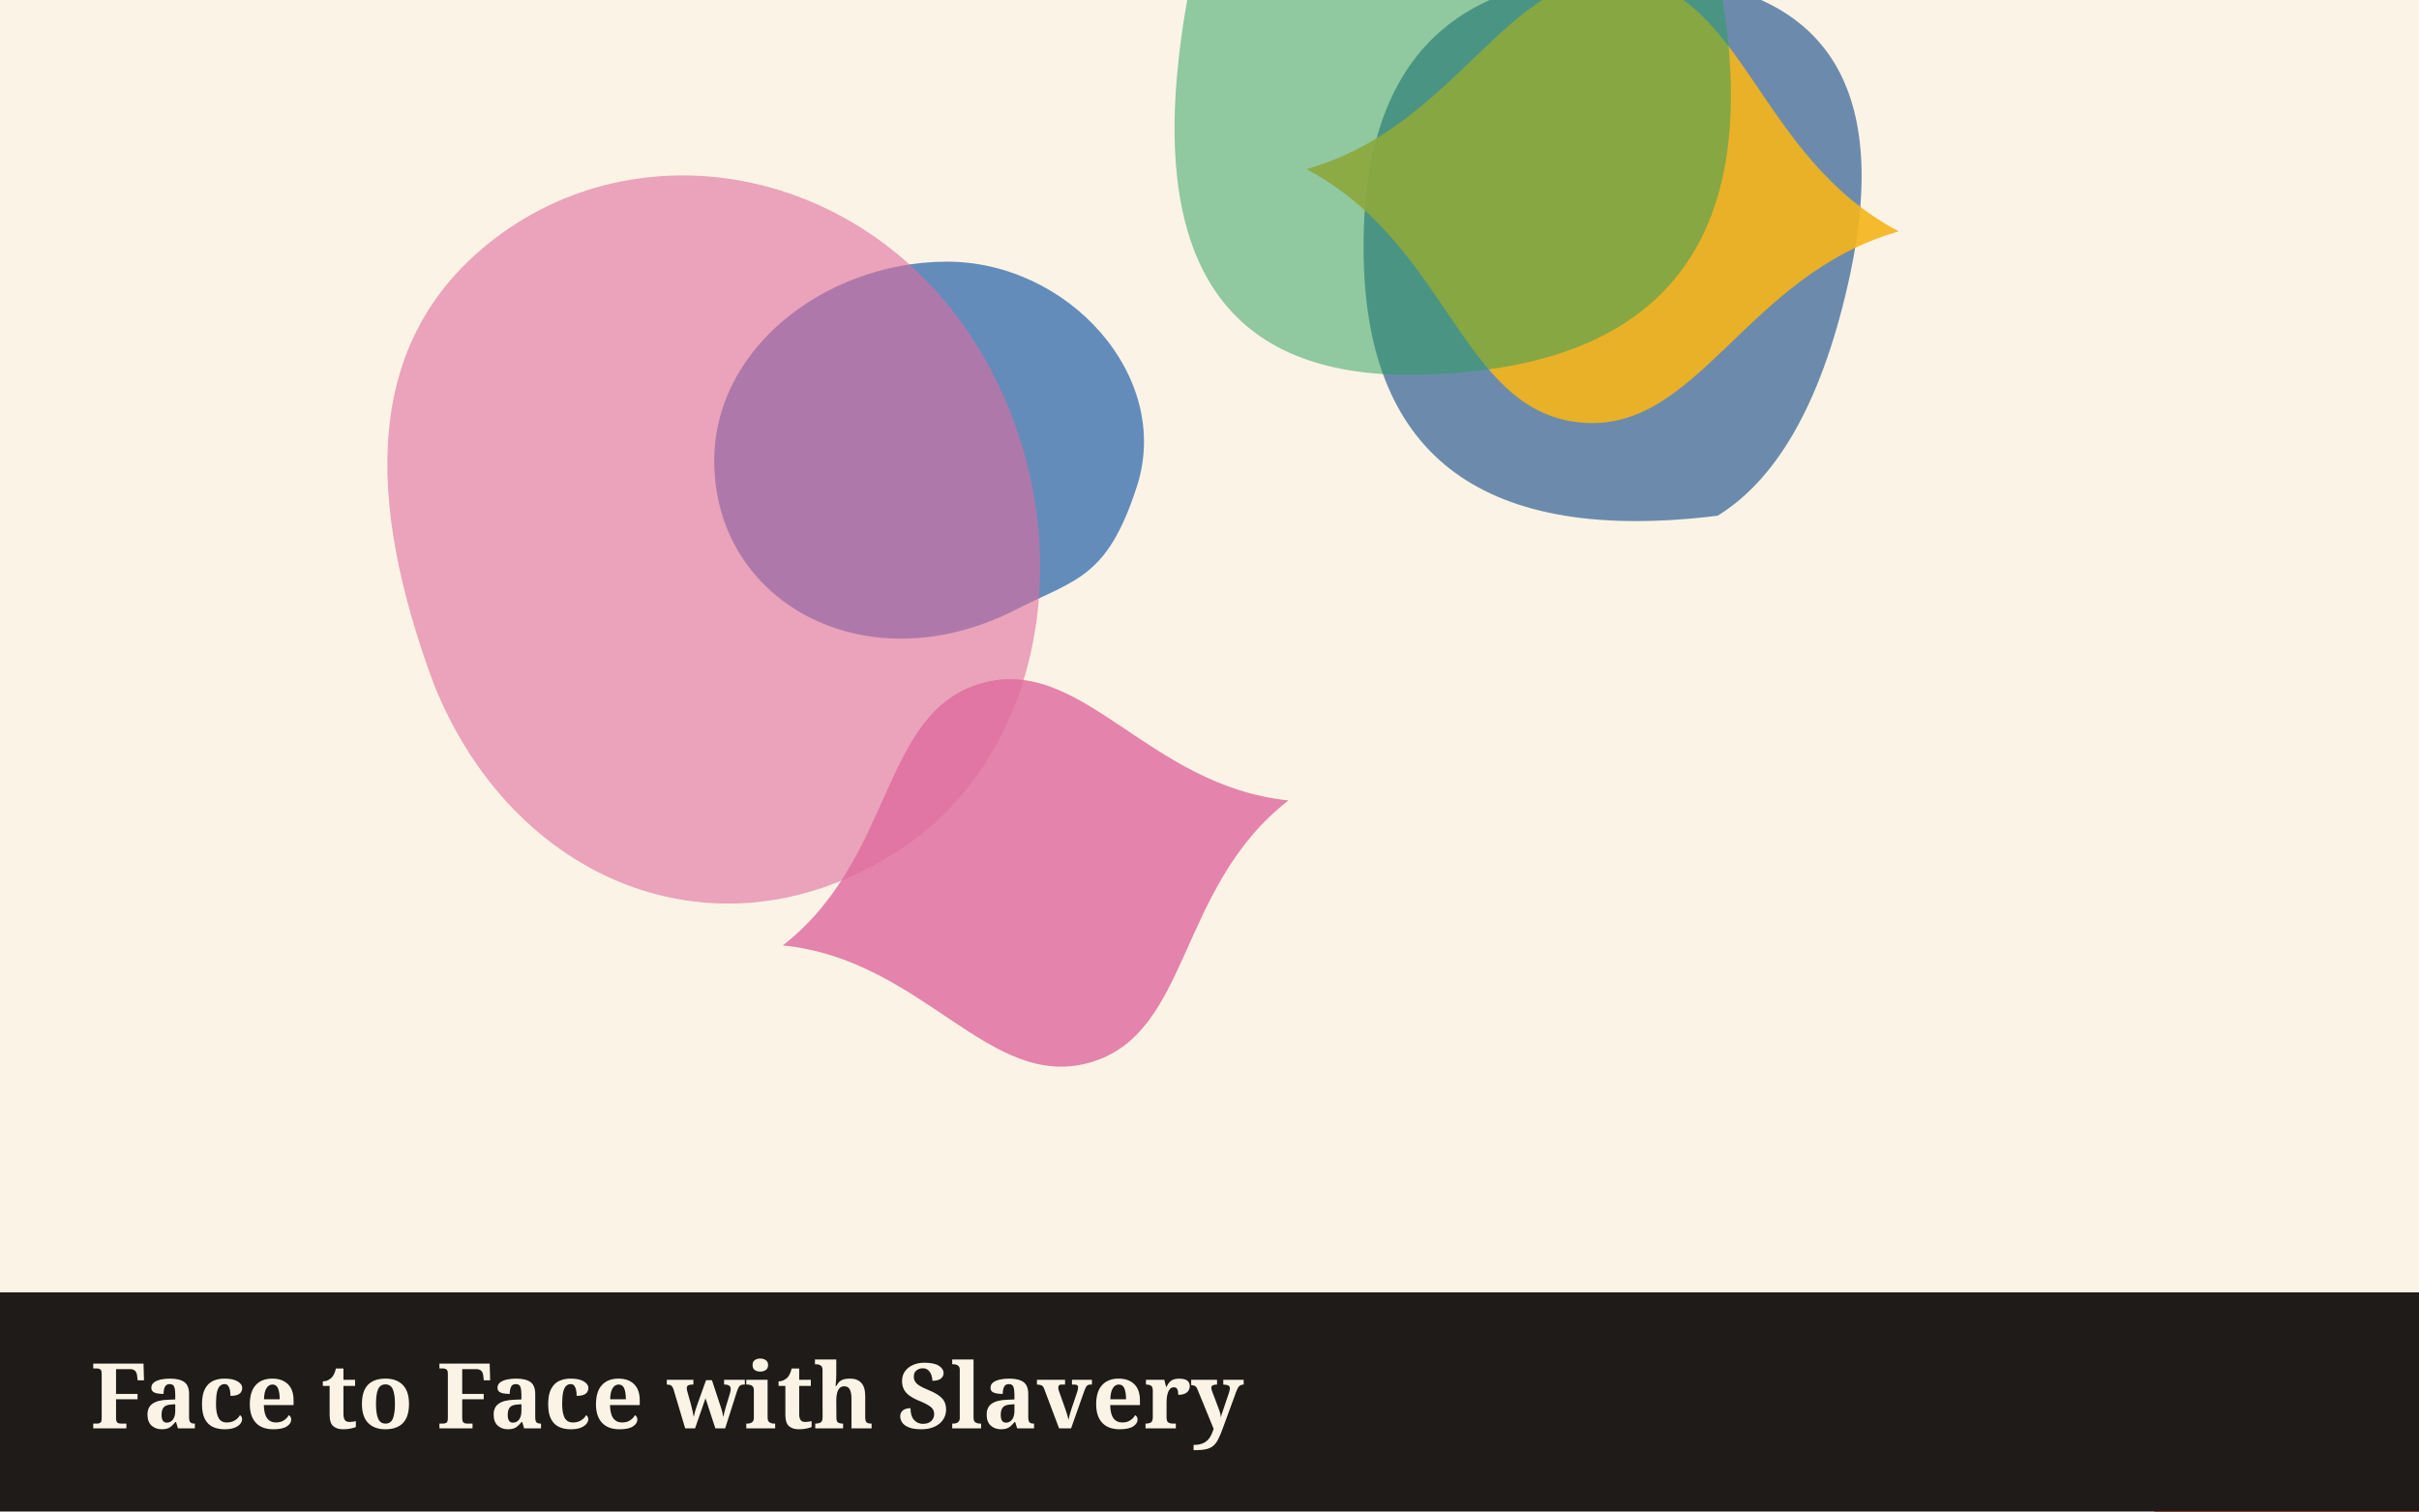
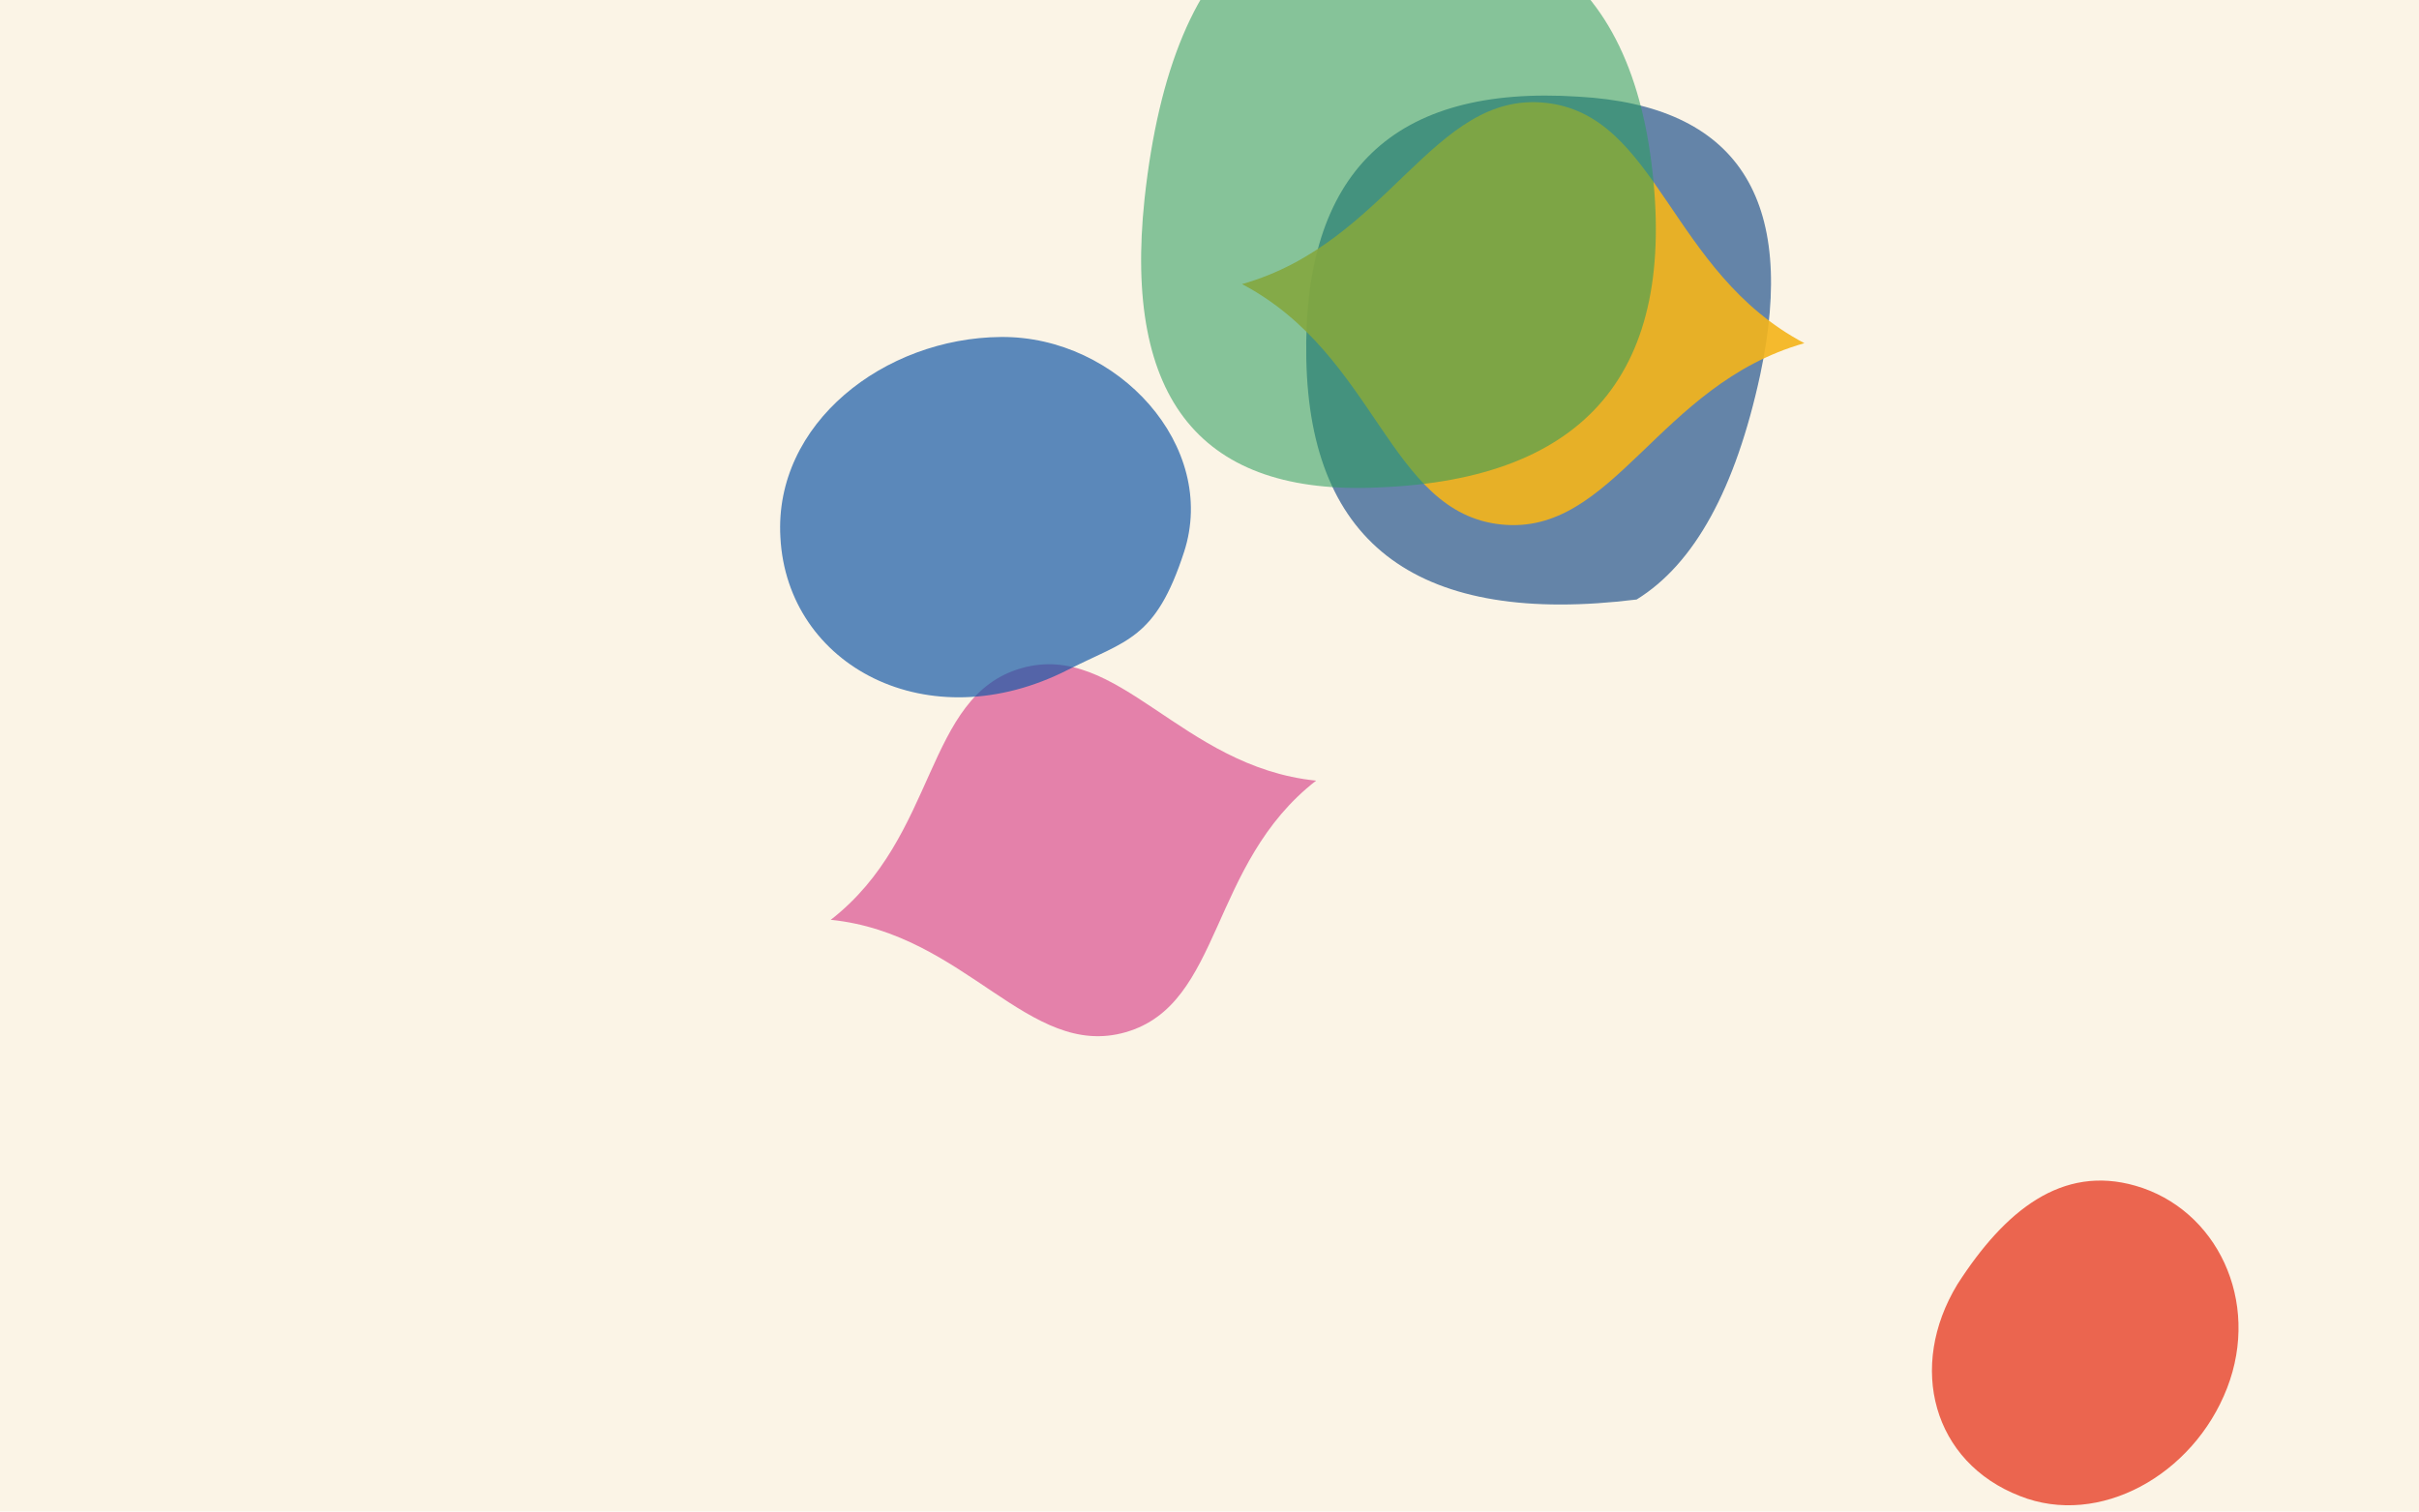
- <svg xmlns="http://www.w3.org/2000/svg" viewBox="0 0 640 400" role="img" aria-label="Face to Face with Slavery (placeholder image)">
+ <svg xmlns="http://www.w3.org/2000/svg" viewBox="0 0 640 400" preserveAspectRatio="xMidYMid slice">
  <rect width="640" height="400" fill="#fbf4e6" />
-   <g transform="translate(274 231) rotate(74) scale(1.74) translate(-50 -50)" fill="#e06c9f" opacity="0.83">
+   <g transform="translate(284 225) rotate(74) scale(1.67) translate(-50 -50)" fill="#e06c9f" opacity="0.84">
    <path d="M50 10 C58 30 80 34 80 50 C80 66 58 70 50 90 C42 70 20 66 20 50 C20 34 42 30 50 10 Z" />
  </g>
-   <g transform="translate(418 64) rotate(187) scale(2.25) translate(-50 -50)" fill="#0e4585" opacity="0.6">
+   <g transform="translate(399 91) rotate(187) scale(2.10) translate(-50 -50)" fill="#0e4585" opacity="0.64">
    <path d="M30 20 Q70 10 75 45 Q80 80 45 82 Q15 84 18 50 Q20 28 30 20 Z" />
  </g>
-   <g transform="translate(610 399) rotate(16) scale(1.10) translate(-50 -50)" fill="#e94f37" opacity="0.85">
+   <g transform="translate(552 359) rotate(16) scale(1.12) translate(-50 -50)" fill="#e94f37" opacity="0.86">
    <path d="M50 8 C70 8 86 26 84 48 C82 70 64 88 44 86 C22 84 10 64 16 42 C22 22 32 8 50 8 Z" />
  </g>
-   <g transform="translate(244 113) rotate(243) scale(1.81) translate(-50 -50)" fill="#1357a6" opacity="0.66">
+   <g transform="translate(259 131) rotate(243) scale(1.73) translate(-50 -50)" fill="#1357a6" opacity="0.69">
    <path d="M20 50 C20 26 40 12 58 20 C74 27 78 48 70 64 C62 80 40 86 28 74 C18 64 20 60 20 50 Z" />
  </g>
-   <g transform="translate(424 53) rotate(276) scale(1.97) translate(-50 -50)" fill="#f4b41a" opacity="0.91">
+   <g transform="translate(403 83) rotate(276) scale(1.87) translate(-50 -50)" fill="#f4b41a" opacity="0.91">
    <path d="M50 10 C58 30 80 34 80 50 C80 66 58 70 50 90 C42 70 20 66 20 50 C20 34 42 30 50 10 Z" />
  </g>
-   <g transform="translate(393 18) rotate(1) scale(2.54) translate(-50 -50)" fill="#2a9d5c" opacity="0.51">
+   <g transform="translate(378 54) rotate(1) scale(2.35) translate(-50 -50)" fill="#2a9d5c" opacity="0.56">
    <path d="M30 20 Q70 10 75 45 Q80 80 45 82 Q15 84 18 50 Q20 28 30 20 Z" />
  </g>
-   <g transform="translate(194 146) rotate(323) scale(2.48) translate(-50 -50)" fill="#e06c9f" opacity="0.6">
-     <path d="M50 8 C70 8 86 26 84 48 C82 70 64 88 44 86 C22 84 10 64 16 42 C22 22 32 8 50 8 Z" />
-   </g>
-   <rect x="0" y="342" width="640" height="58" fill="#1e1b18" />
-   <text x="24" y="378" fill="#fbf4e6" font-family="Georgia, serif" font-size="24" font-weight="600">Face to Face with Slavery</text>
</svg>
